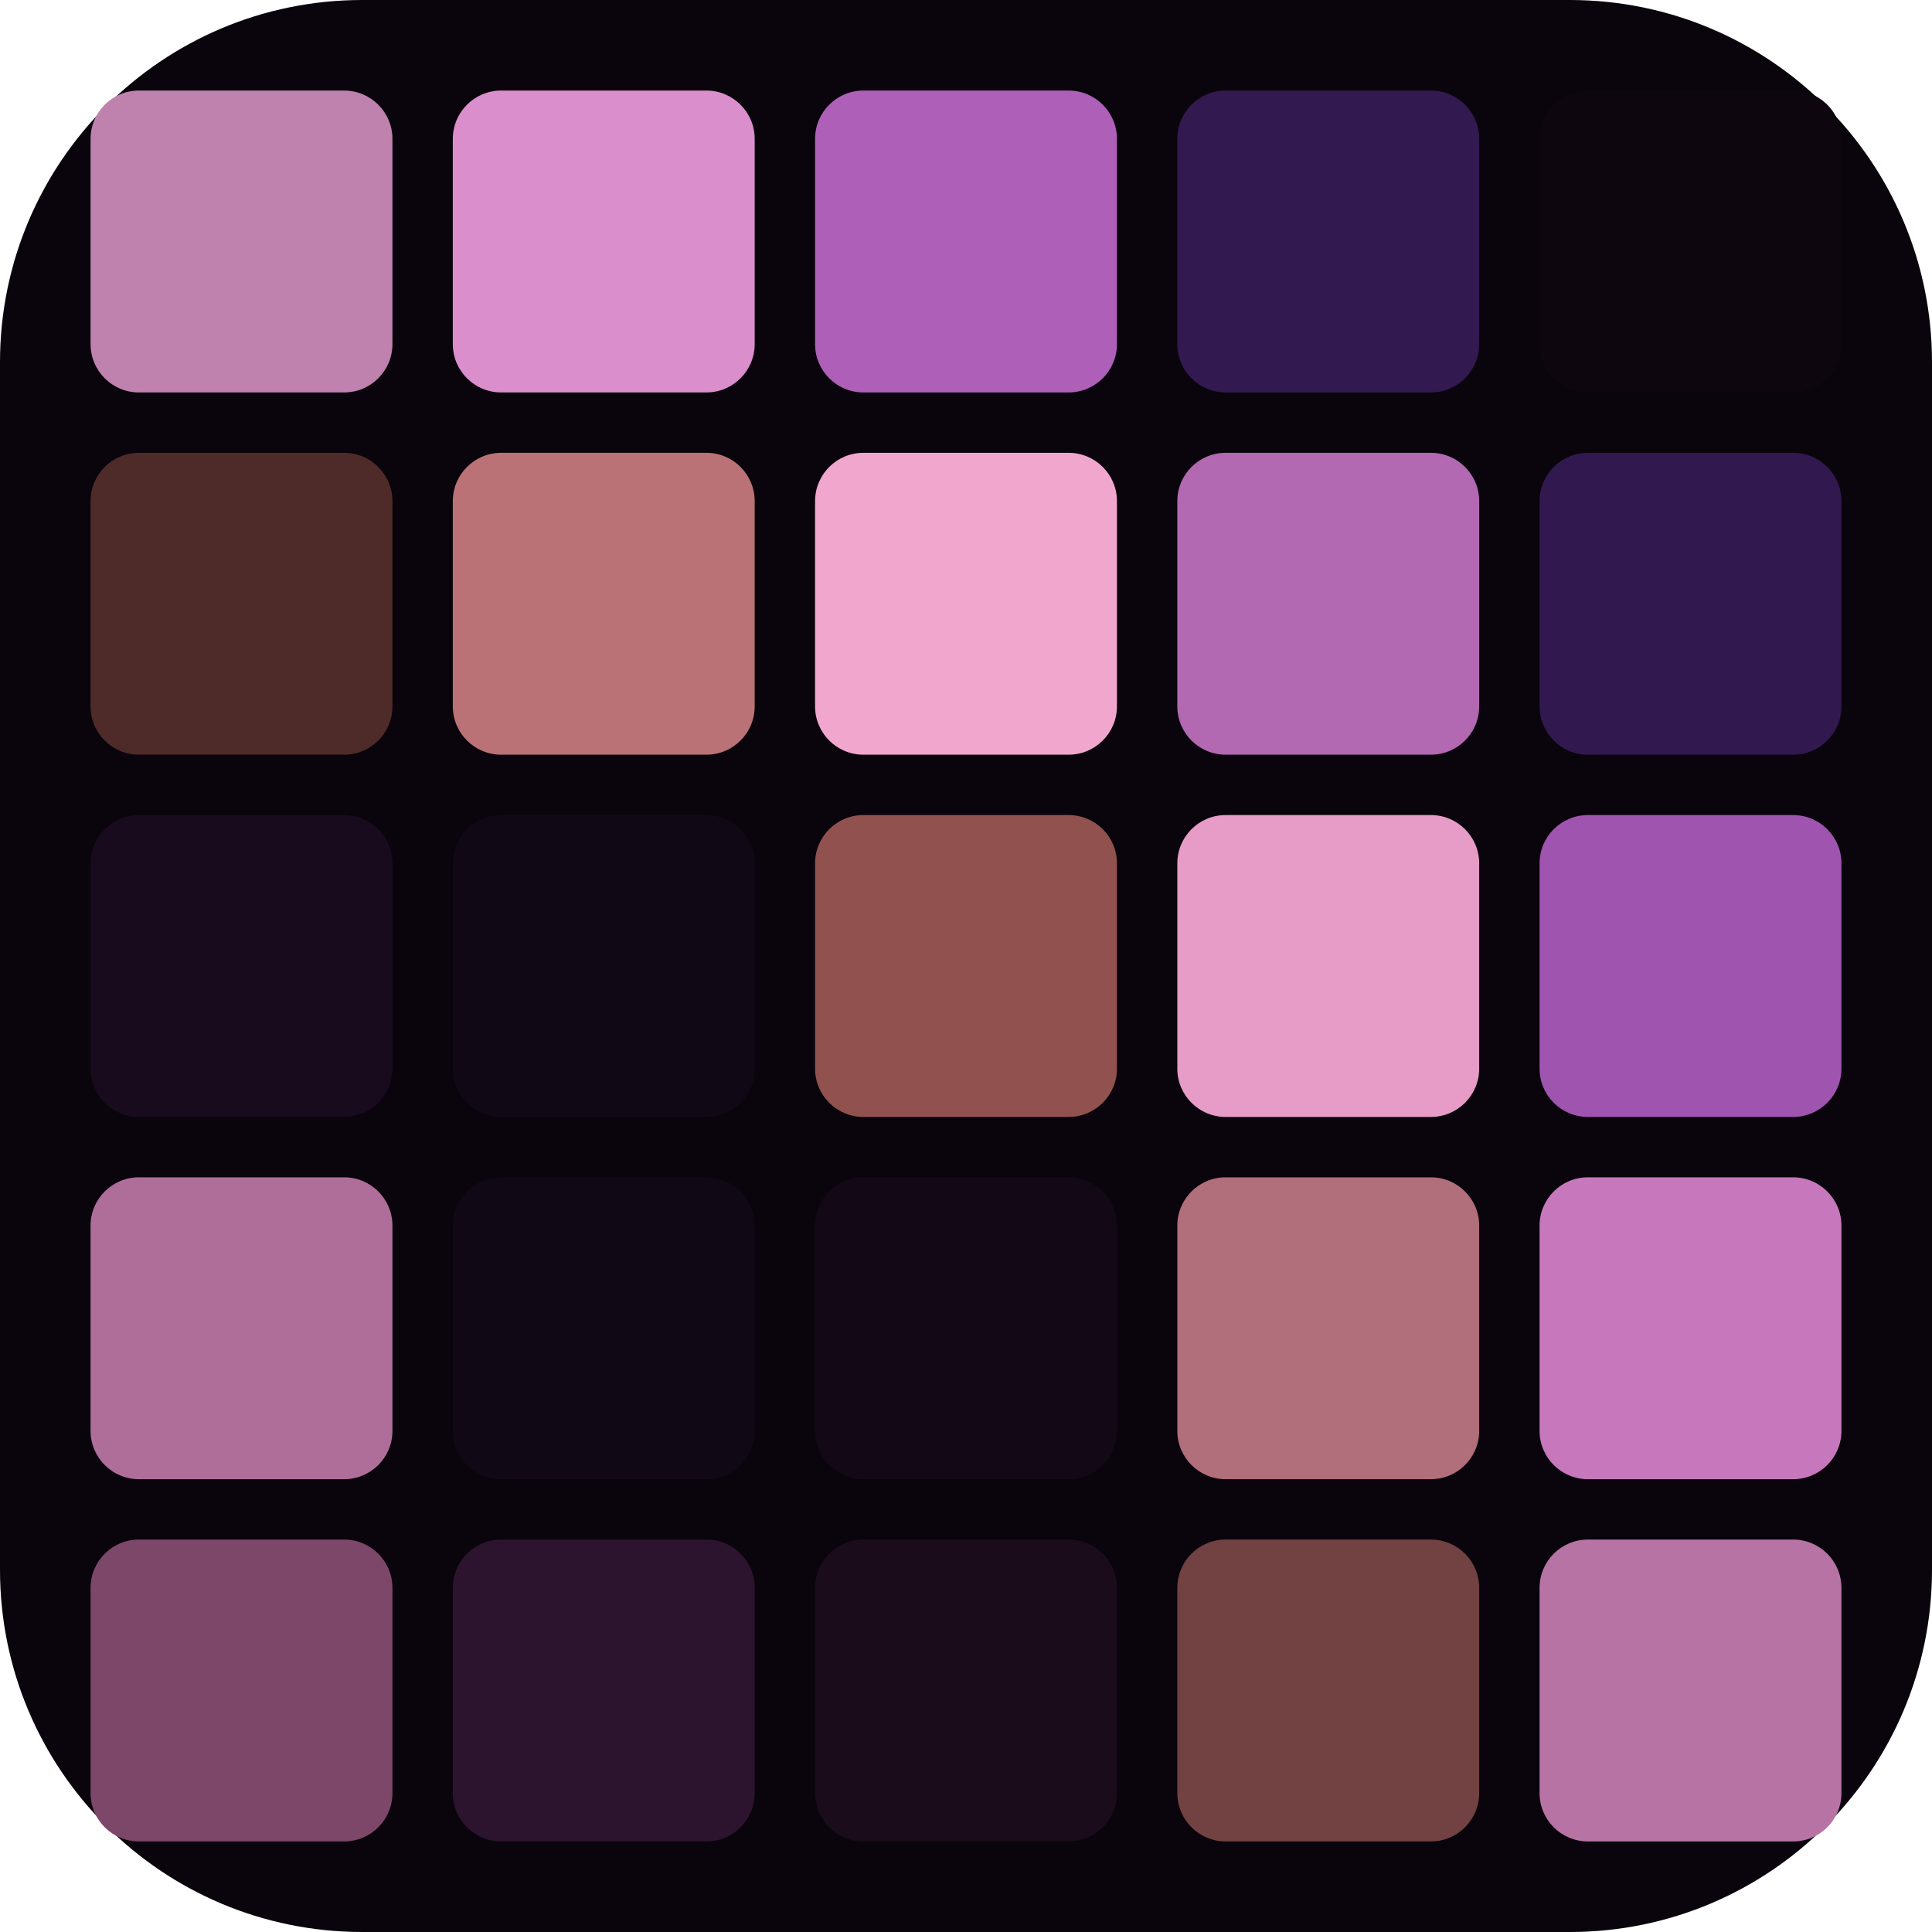
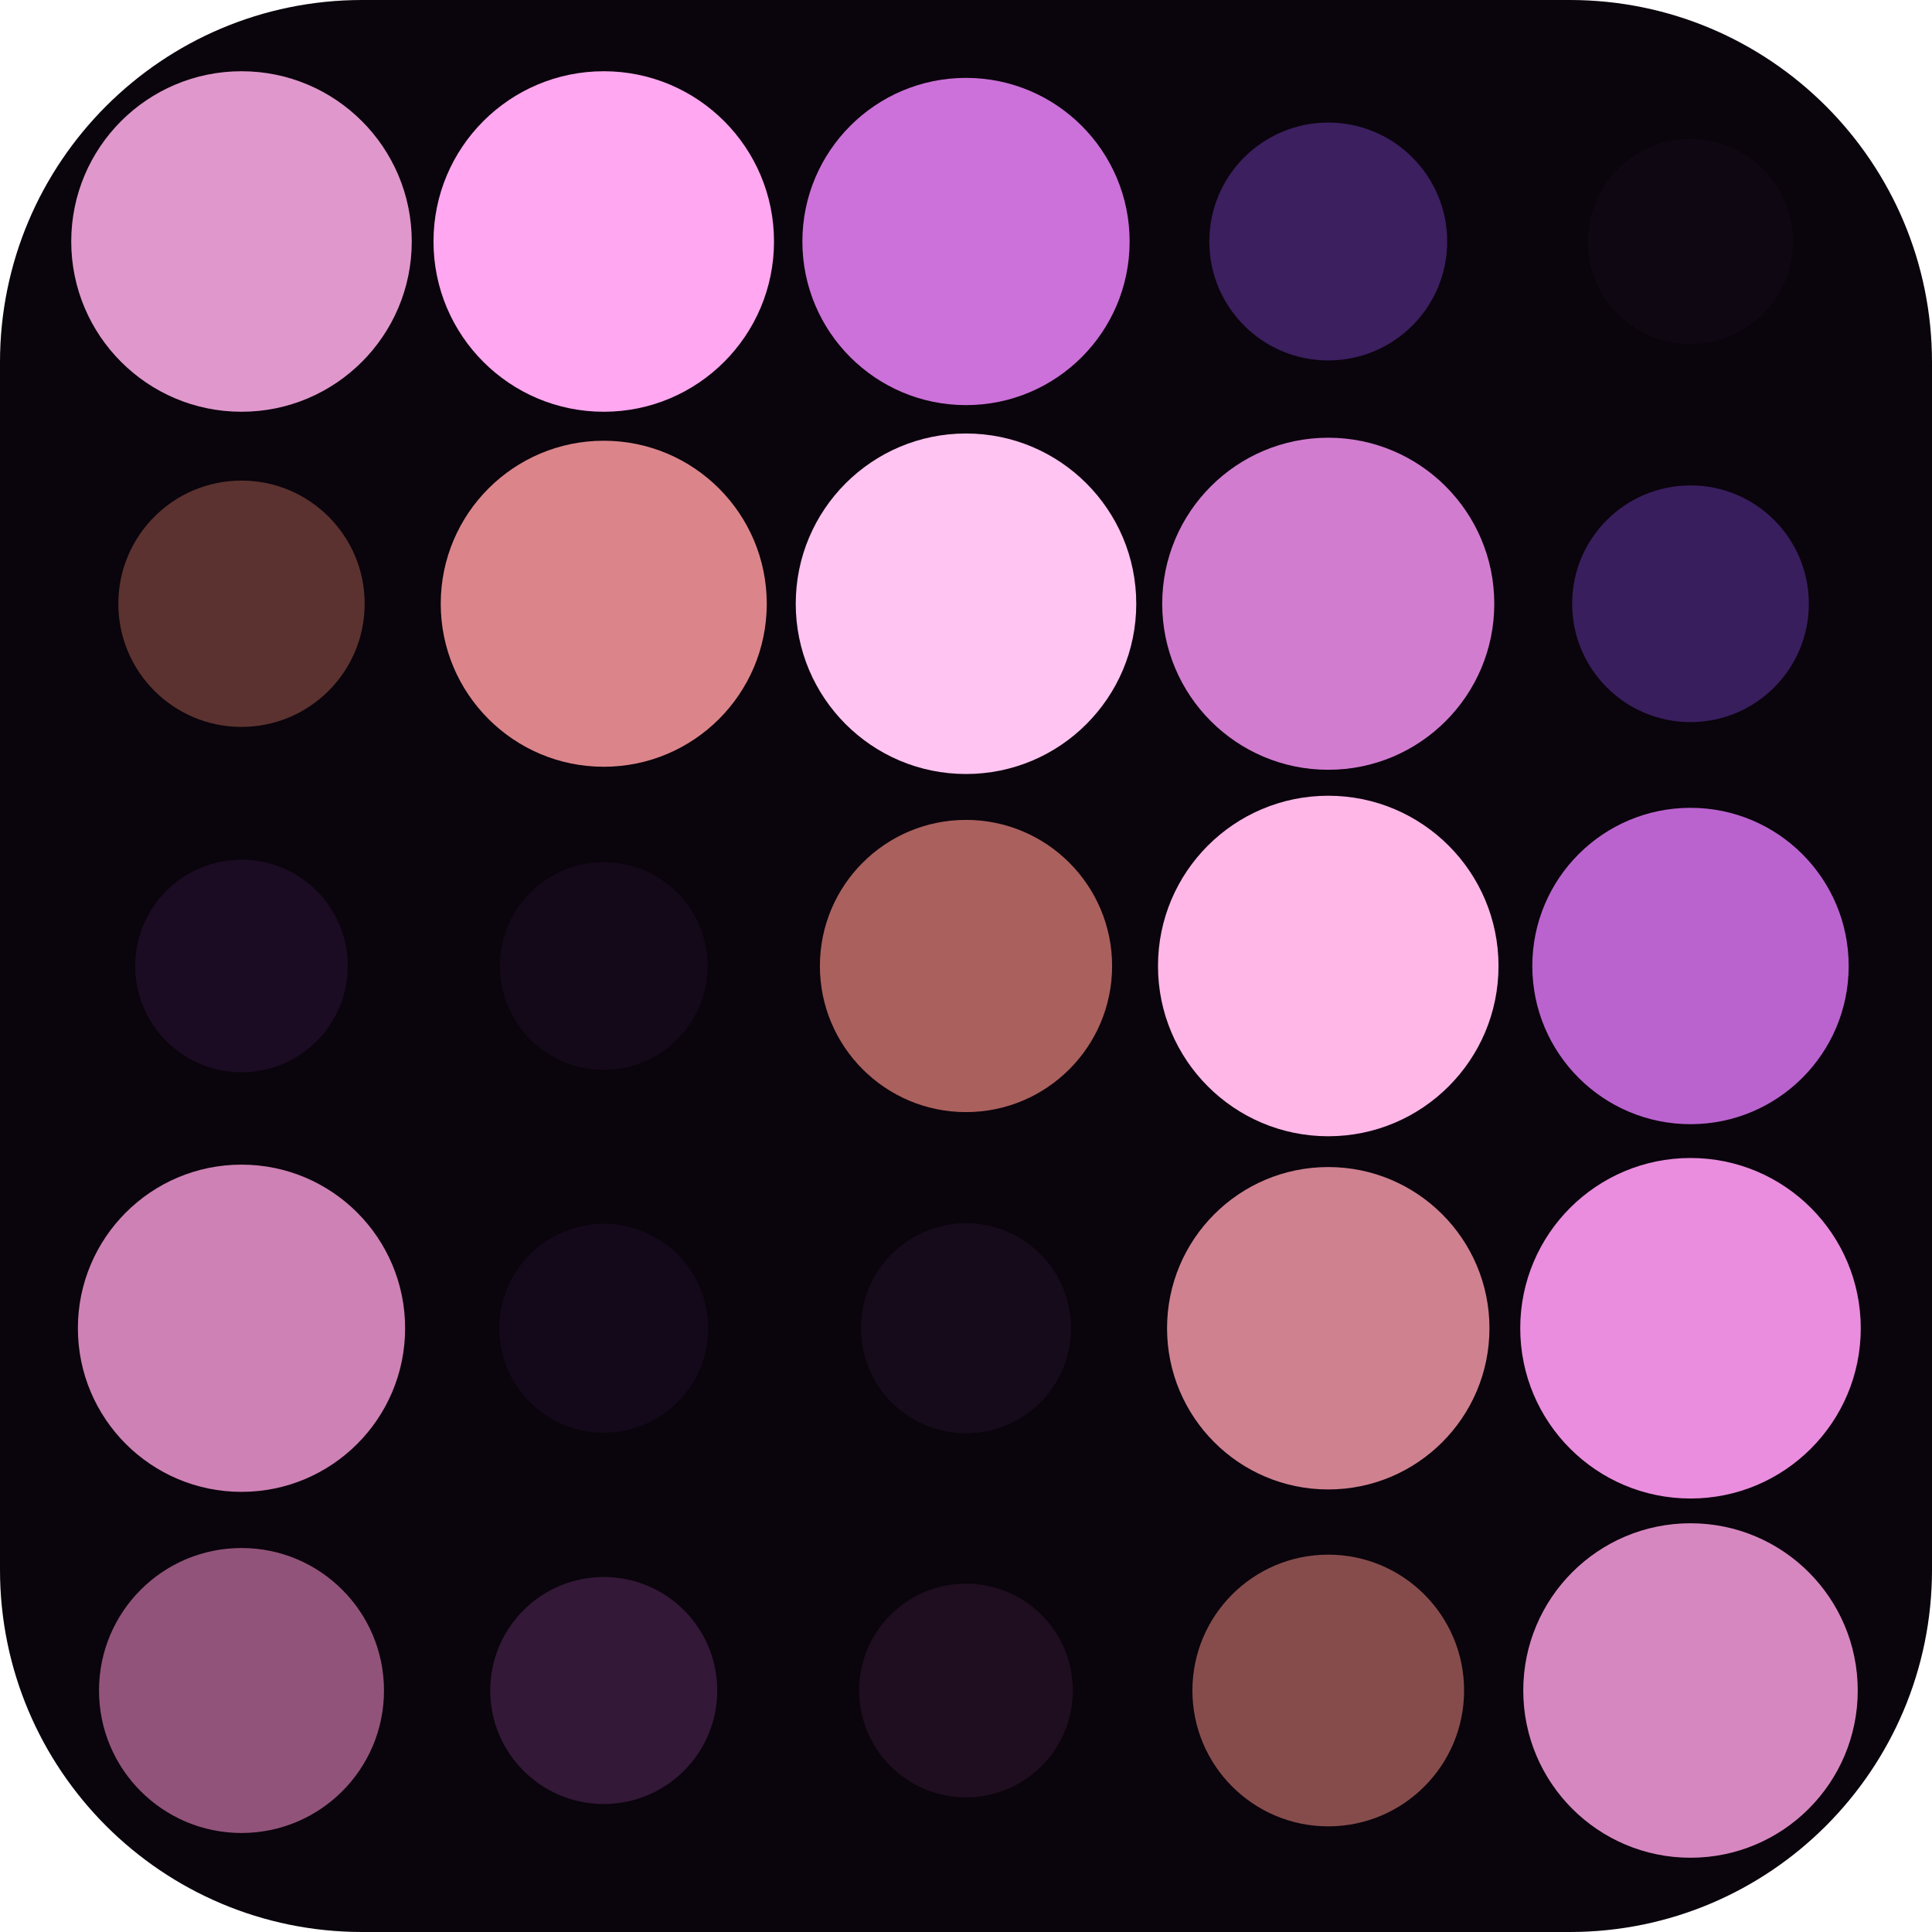
<svg xmlns="http://www.w3.org/2000/svg" viewBox="0 0 32 32">
  <rect width="32" height="32" rx="6" fill="#0a040c" />
-   <rect x="1.5" y="1.5" width="5" height="5" rx="0.8" fill="#bf81ad" />
-   <rect x="7.5" y="1.5" width="5" height="5" rx="0.8" fill="#db8ecc" />
-   <rect x="13.5" y="1.5" width="5" height="5" rx="0.8" fill="#ae60b9" />
-   <rect x="19.5" y="1.5" width="5" height="5" rx="0.8" fill="#321a51" />
-   <rect x="25.5" y="1.5" width="5" height="5" rx="0.8" fill="#0d060f" />
-   <rect x="1.5" y="7.5" width="5" height="5" rx="0.8" fill="#4e2b28" />
-   <rect x="7.5" y="7.5" width="5" height="5" rx="0.8" fill="#ba7276" />
-   <rect x="13.5" y="7.5" width="5" height="5" rx="0.8" fill="#f1a7cd" />
-   <rect x="19.5" y="7.5" width="5" height="5" rx="0.8" fill="#b269b1" />
-   <rect x="25.5" y="7.5" width="5" height="5" rx="0.8" fill="#311950" />
-   <rect x="1.5" y="13.5" width="5" height="5" rx="0.8" fill="#170b1d" />
-   <rect x="7.5" y="13.5" width="5" height="5" rx="0.8" fill="#110815" />
-   <rect x="13.5" y="13.5" width="5" height="5" rx="0.8" fill="#91524f" />
-   <rect x="19.5" y="13.5" width="5" height="5" rx="0.8" fill="#e69cc6" />
-   <rect x="25.5" y="13.5" width="5" height="5" rx="0.8" fill="#9f54b0" />
-   <rect x="1.5" y="19.5" width="5" height="5" rx="0.8" fill="#af6e99" />
-   <rect x="7.5" y="19.5" width="5" height="5" rx="0.8" fill="#110816" />
-   <rect x="13.5" y="19.5" width="5" height="5" rx="0.8" fill="#130916" />
-   <rect x="19.5" y="19.5" width="5" height="5" rx="0.8" fill="#b16e7b" />
-   <rect x="25.5" y="19.5" width="5" height="5" rx="0.8" fill="#c778bd" />
-   <rect x="1.5" y="25.5" width="5" height="5" rx="0.8" fill="#7c4768" />
-   <rect x="7.5" y="25.5" width="5" height="5" rx="0.8" fill="#2c142f" />
-   <rect x="13.5" y="25.5" width="5" height="5" rx="0.8" fill="#1a0c1b" />
-   <rect x="19.5" y="25.5" width="5" height="5" rx="0.8" fill="#724141" />
-   <rect x="25.5" y="25.5" width="5" height="5" rx="0.8" fill="#b773a4" />
+   <circle cx="4" cy="4" r="2.82" fill="#e098cc" />
+   <circle cx="10" cy="4" r="2.82" fill="#ffa7f0" />
+   <circle cx="16" cy="4" r="2.71" fill="#cc71d9" />
+   <circle cx="22" cy="4" r="1.97" fill="#3b1f5f" />
+   <circle cx="28" cy="4" r="1.7" fill="#0f0712" />
+   <circle cx="4" cy="10" r="2.04" fill="#5b322f" />
+   <circle cx="10" cy="10" r="2.7" fill="#db858a" />
+   <circle cx="16" cy="10" r="2.82" fill="#ffc4f1" />
+   <circle cx="22" cy="10" r="2.75" fill="#d27cd0" />
+   <circle cx="28" cy="10" r="1.96" fill="#391e5e" />
+   <circle cx="4" cy="16" r="1.76" fill="#1b0c23" />
+   <circle cx="10" cy="16" r="1.72" fill="#140918" />
+   <circle cx="16" cy="16" r="2.42" fill="#aa605d" />
+   <circle cx="22" cy="16" r="2.82" fill="#ffb7e8" />
+   <circle cx="28" cy="16" r="2.62" fill="#ba63cf" />
+   <circle cx="4" cy="22" r="2.71" fill="#ce81b4" />
+   <circle cx="10" cy="22" r="1.73" fill="#14091a" />
+   <circle cx="16" cy="22" r="1.74" fill="#160b1a" />
+   <circle cx="22" cy="22" r="2.67" fill="#cf8190" />
+   <circle cx="28" cy="22" r="2.82" fill="#ea8dde" />
+   <circle cx="4" cy="28" r="2.36" fill="#92537a" />
+   <circle cx="10" cy="28" r="1.88" fill="#331837" />
+   <circle cx="16" cy="28" r="1.77" fill="#1f0e1f" />
+   <circle cx="22" cy="28" r="2.25" fill="#864c4c" />
+   <circle cx="28" cy="28" r="2.77" fill="#d787c0" />
</svg>
